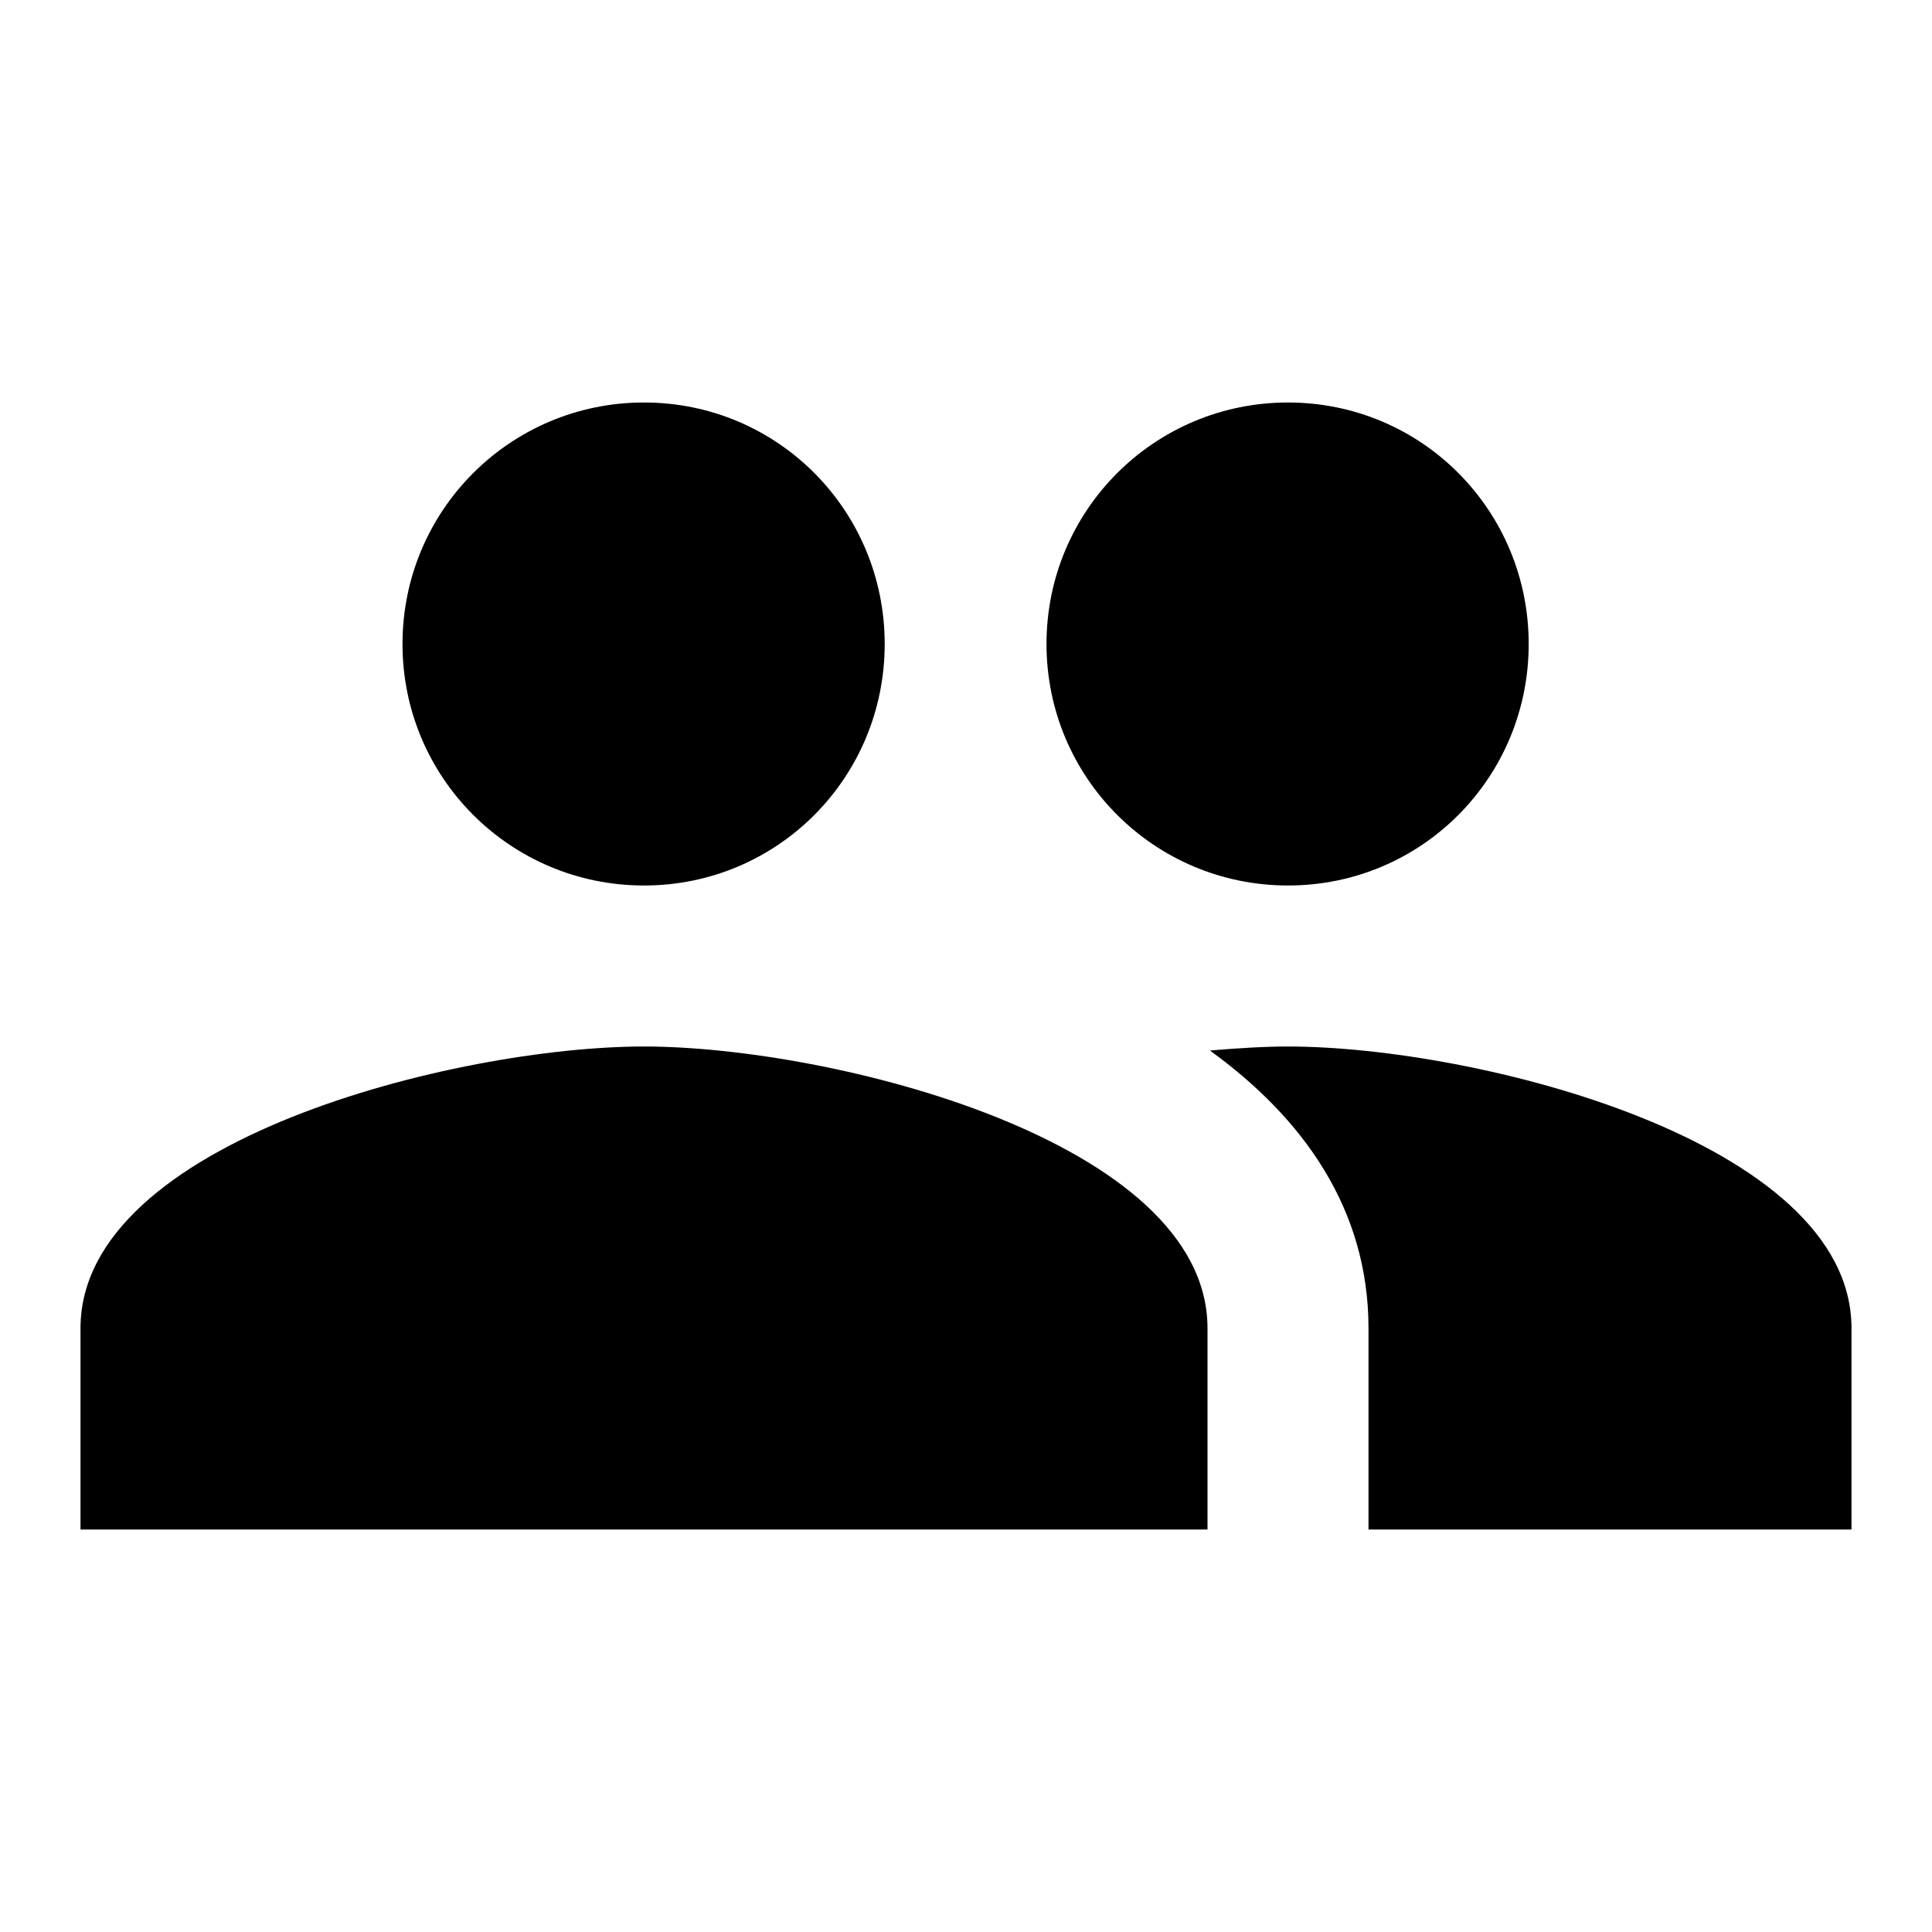
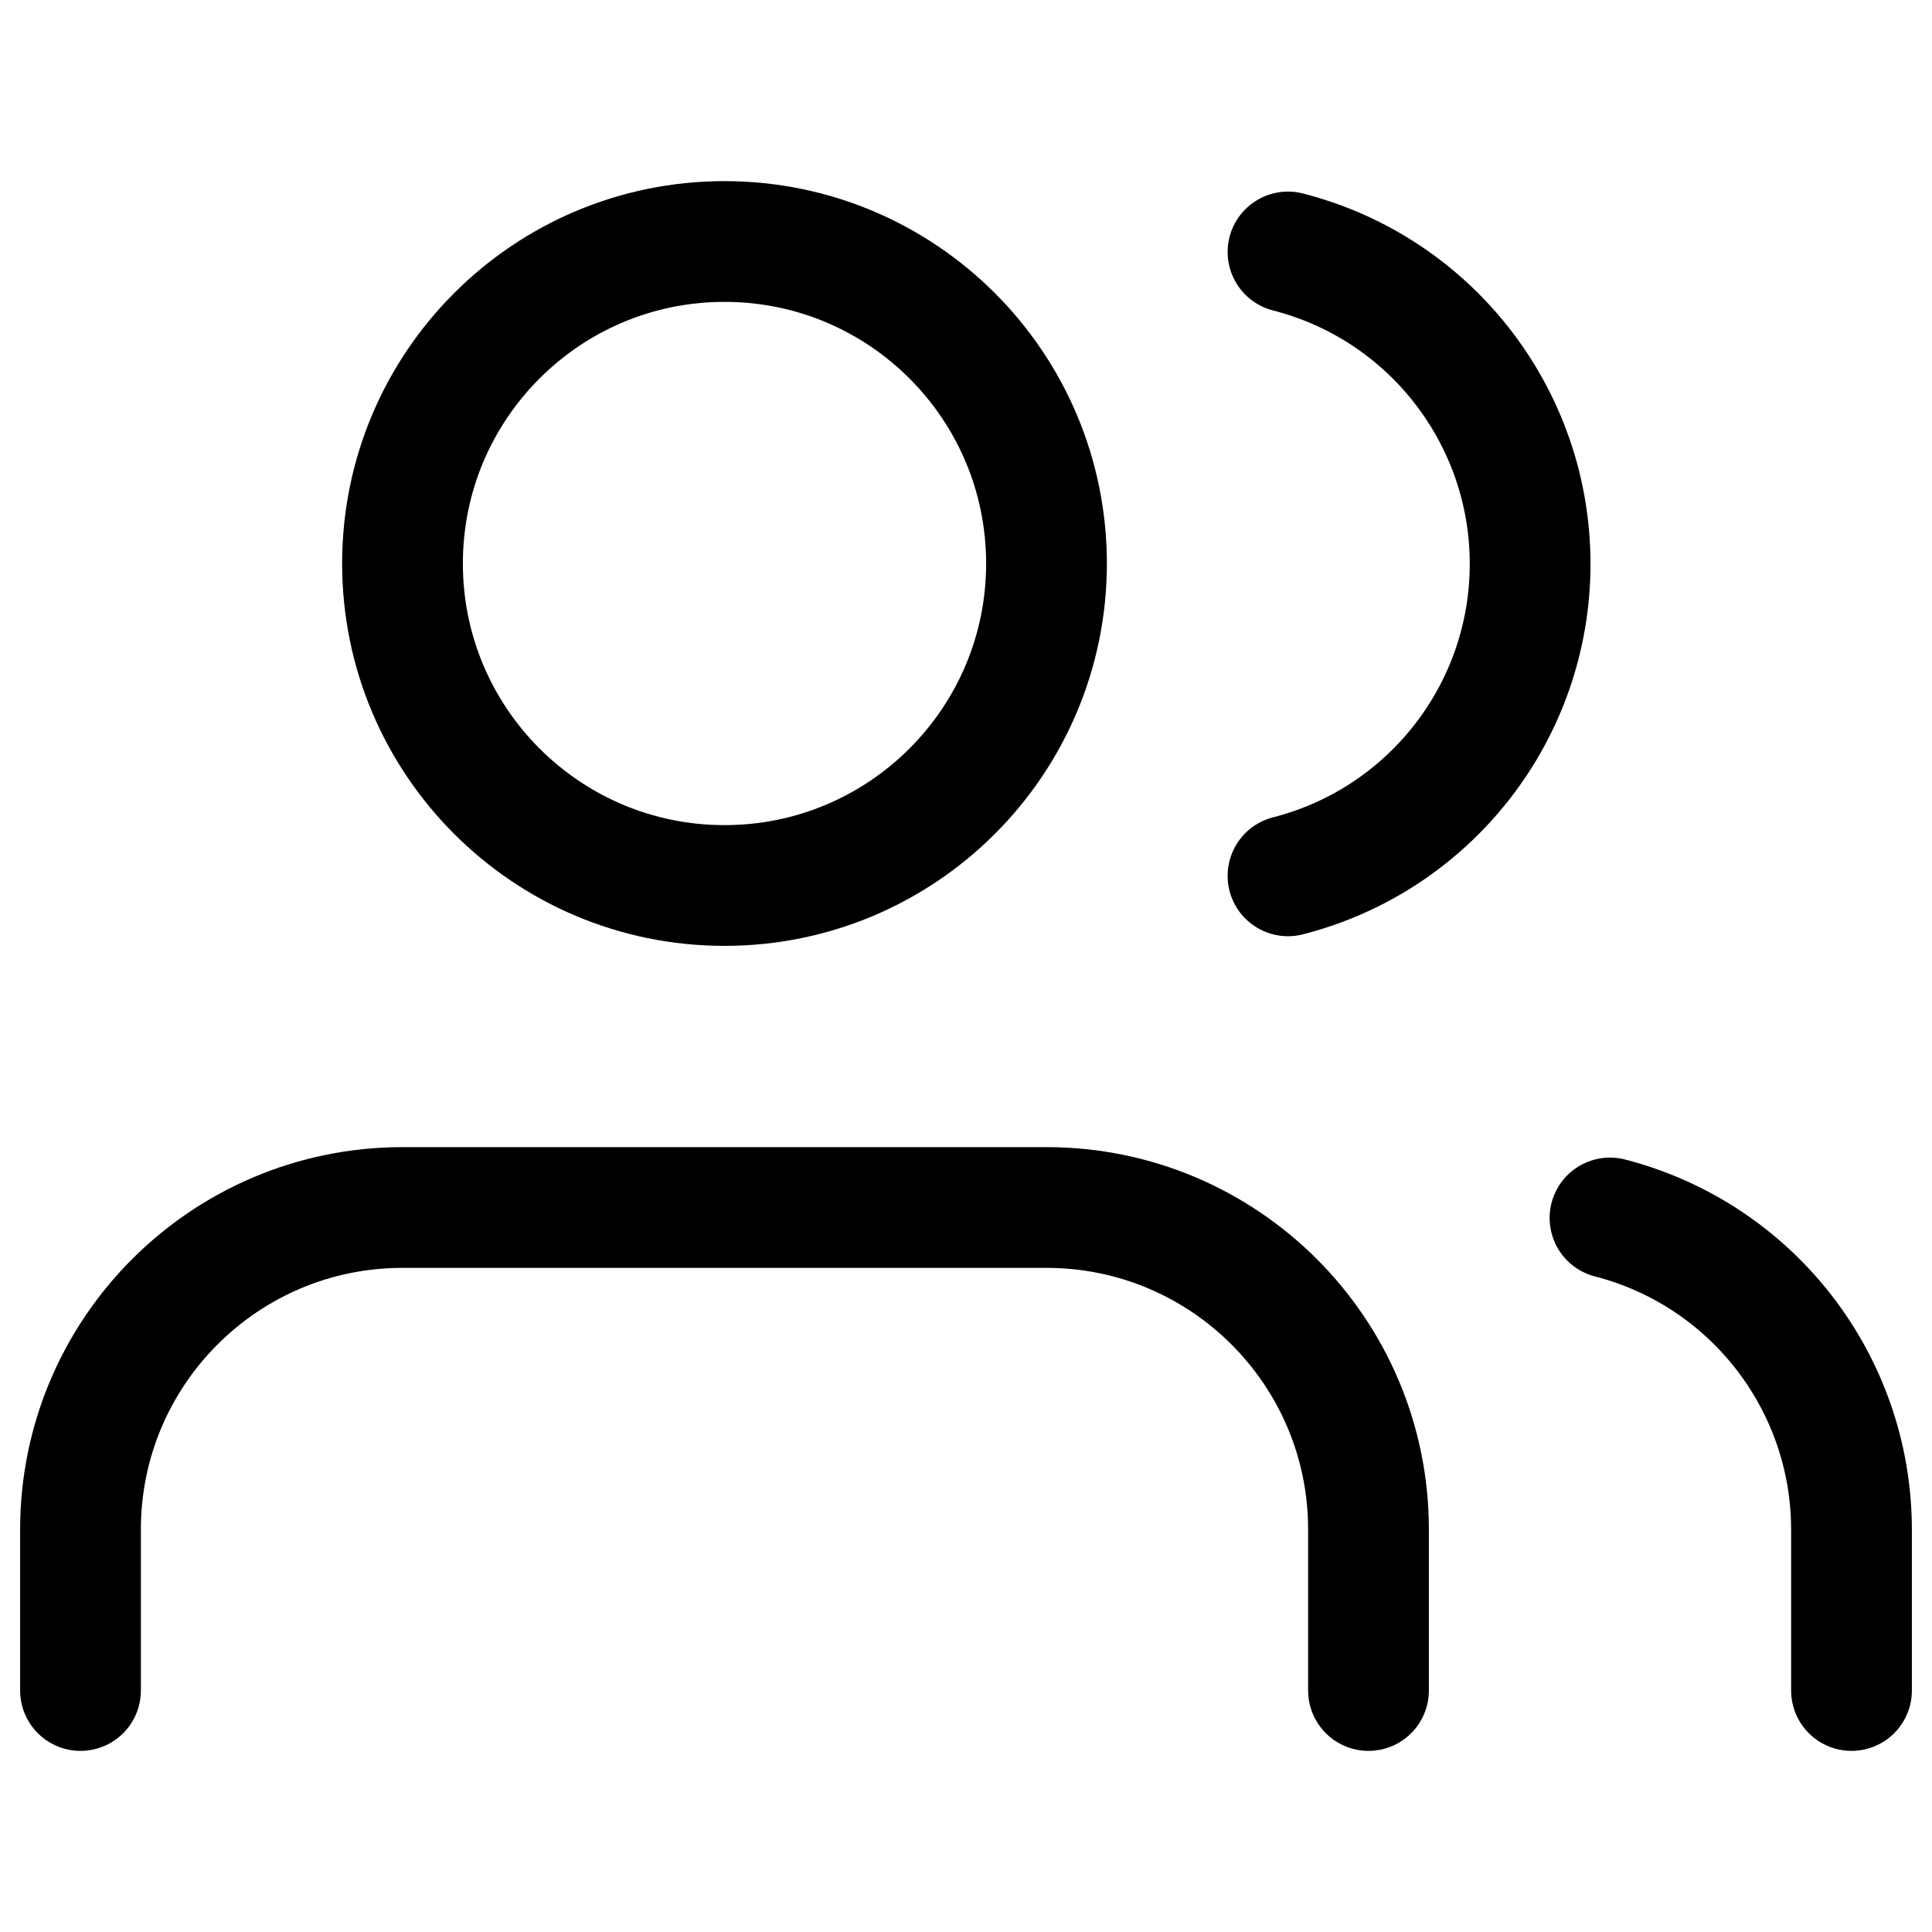
- <svg xmlns="http://www.w3.org/2000/svg" viewBox="0 0 24 24" fill="currentColor">
-   <path d="M16 11c1.66 0 2.99-1.34 2.99-3S17.66 5 16 5c-1.66 0-3 1.34-3 3s1.34 3 3 3zm-8 0c1.66 0 2.99-1.34 2.99-3S9.66 5 8 5C6.34 5 5 6.34 5 8s1.34 3 3 3zm0 2c-2.33 0-7 1.17-7 3.5V19h14v-2.5c0-2.33-4.67-3.5-7-3.5zm8 0c-.29 0-.62.02-.97.05 1.16.84 1.97 1.97 1.97 3.45V19h6v-2.5c0-2.33-4.67-3.5-7-3.5z" />
+ <svg xmlns="http://www.w3.org/2000/svg" viewBox="0 0 24 24" fill="none" stroke="currentColor" stroke-width="1.5" stroke-linecap="round" stroke-linejoin="round">
+   <path d="M17 21v-2a4 4 0 0 0-4-4H5a4 4 0 0 0-4 4v2" />
+   <circle cx="9" cy="7" r="4" />
+   <path d="M23 21v-2a4 4 0 0 0-3-3.87" />
+   <path d="M16 3.13a4 4 0 0 1 0 7.75" />
</svg>
